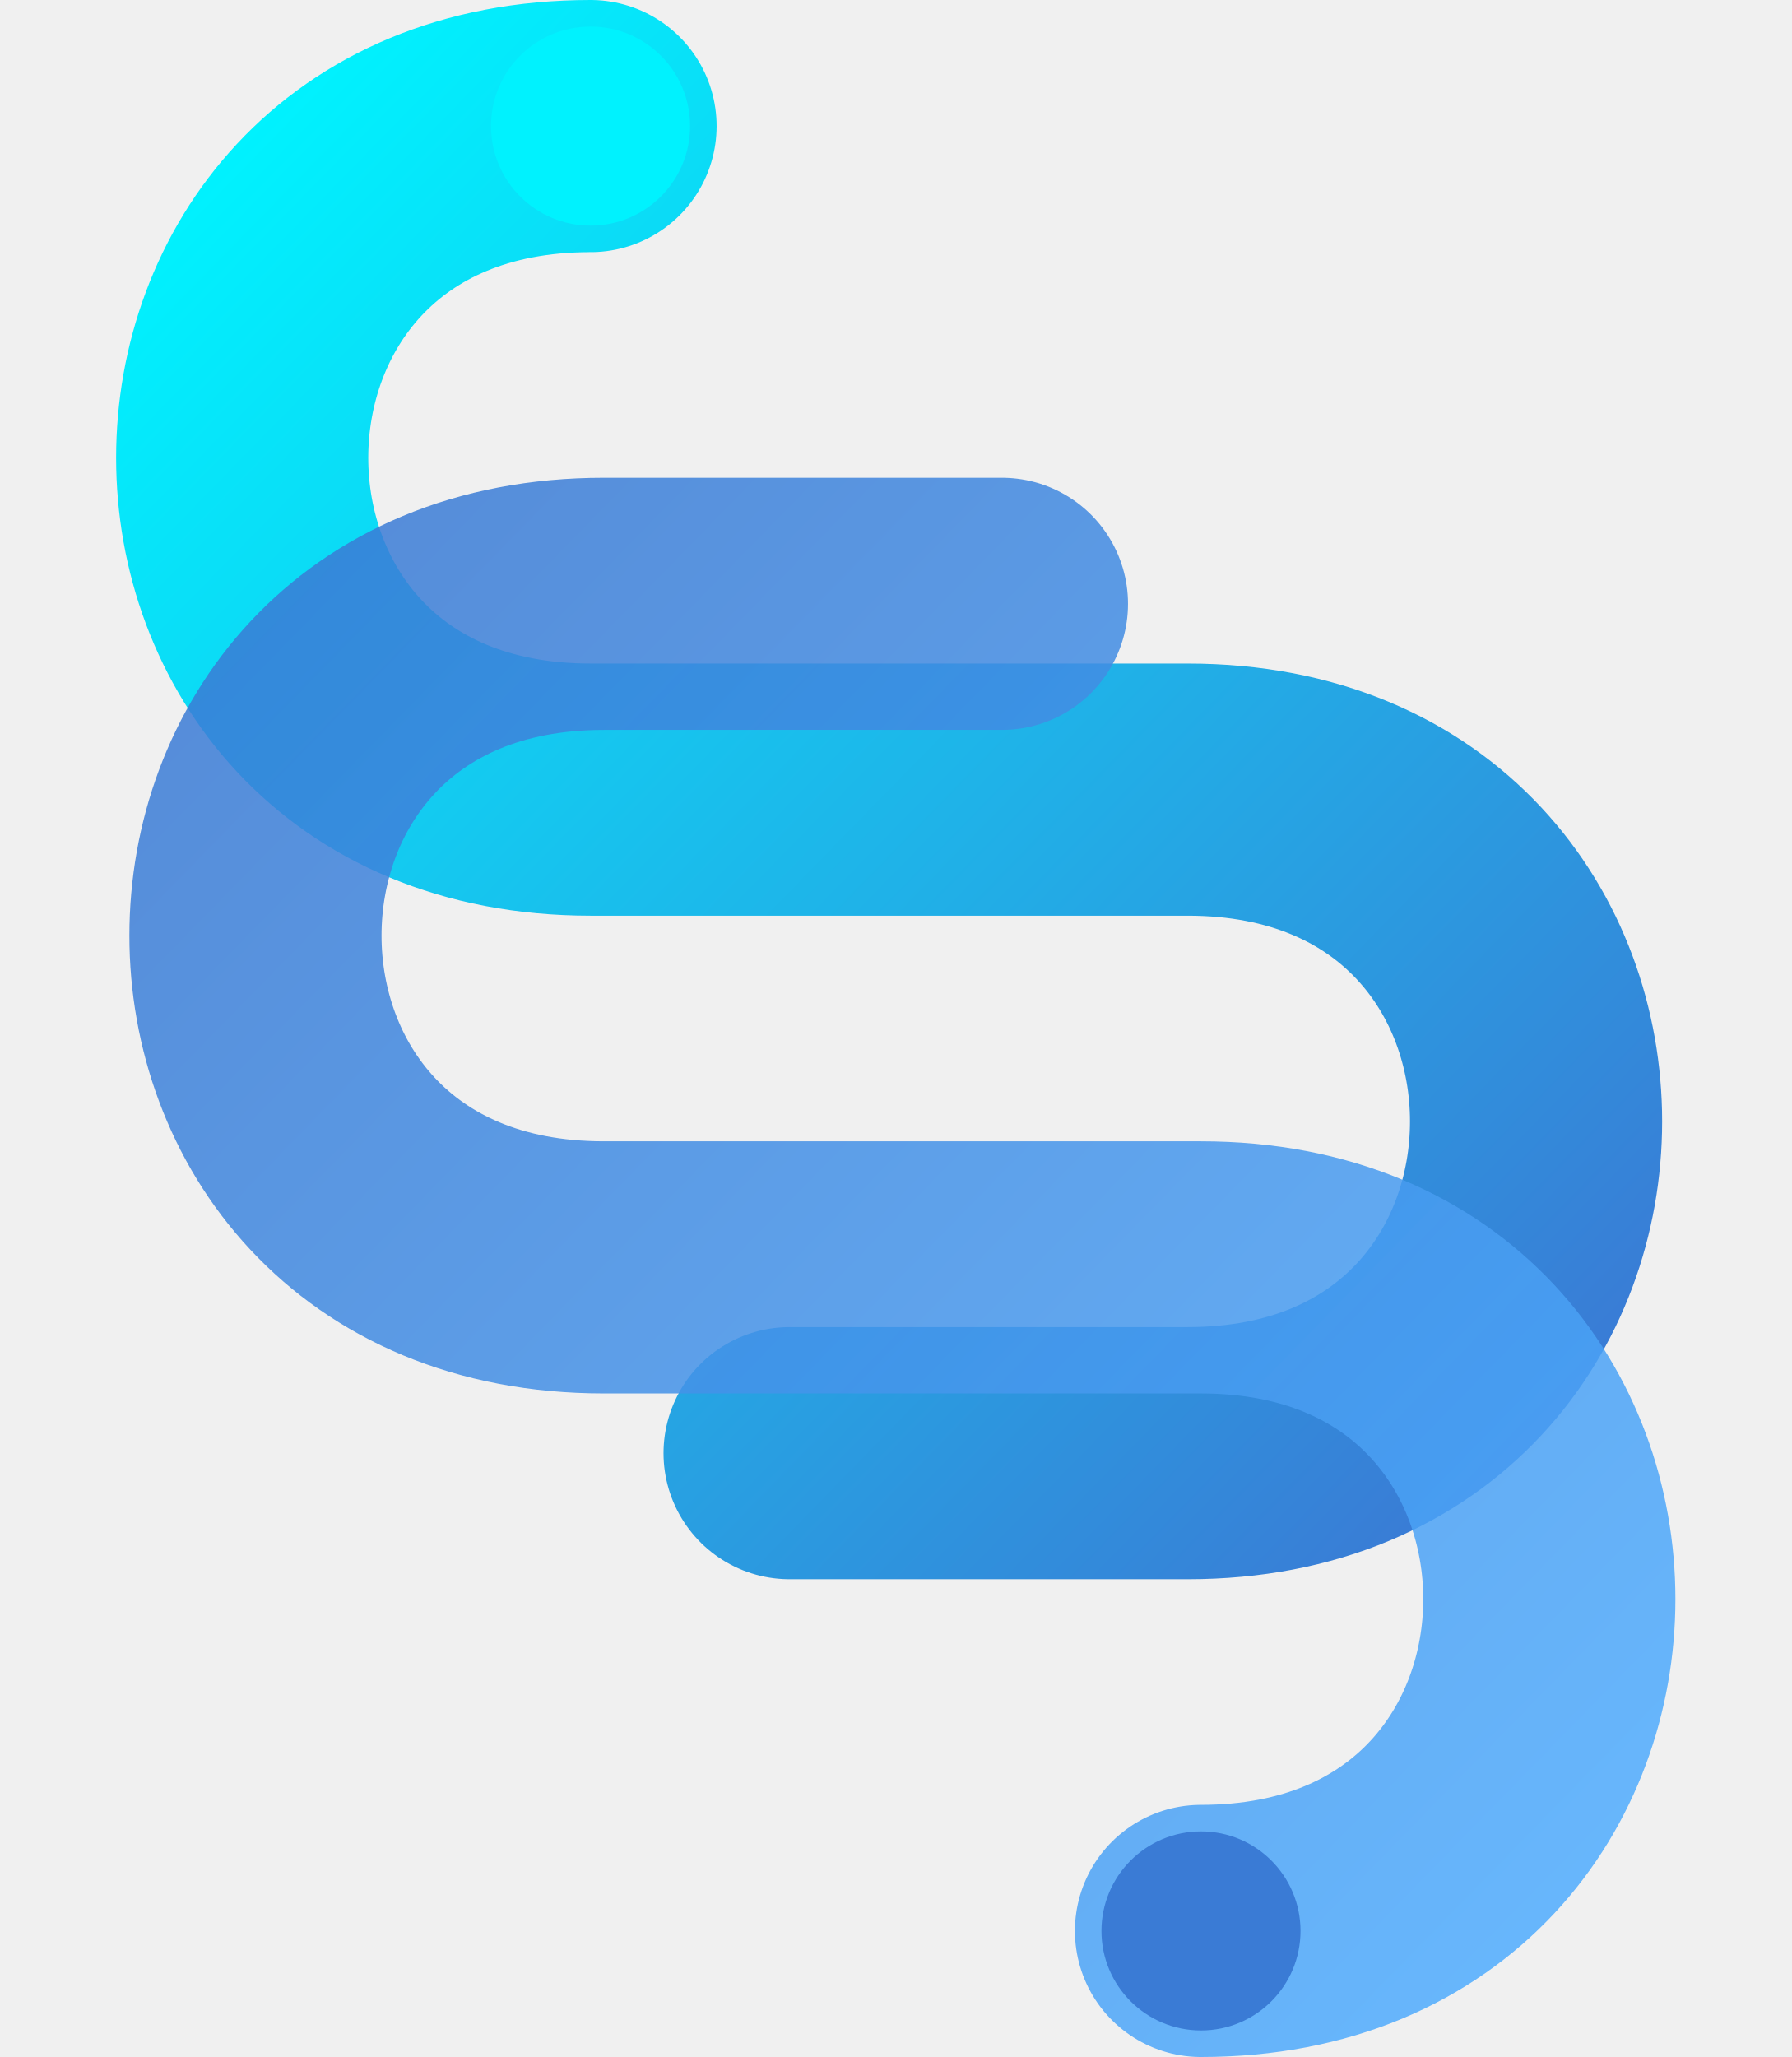
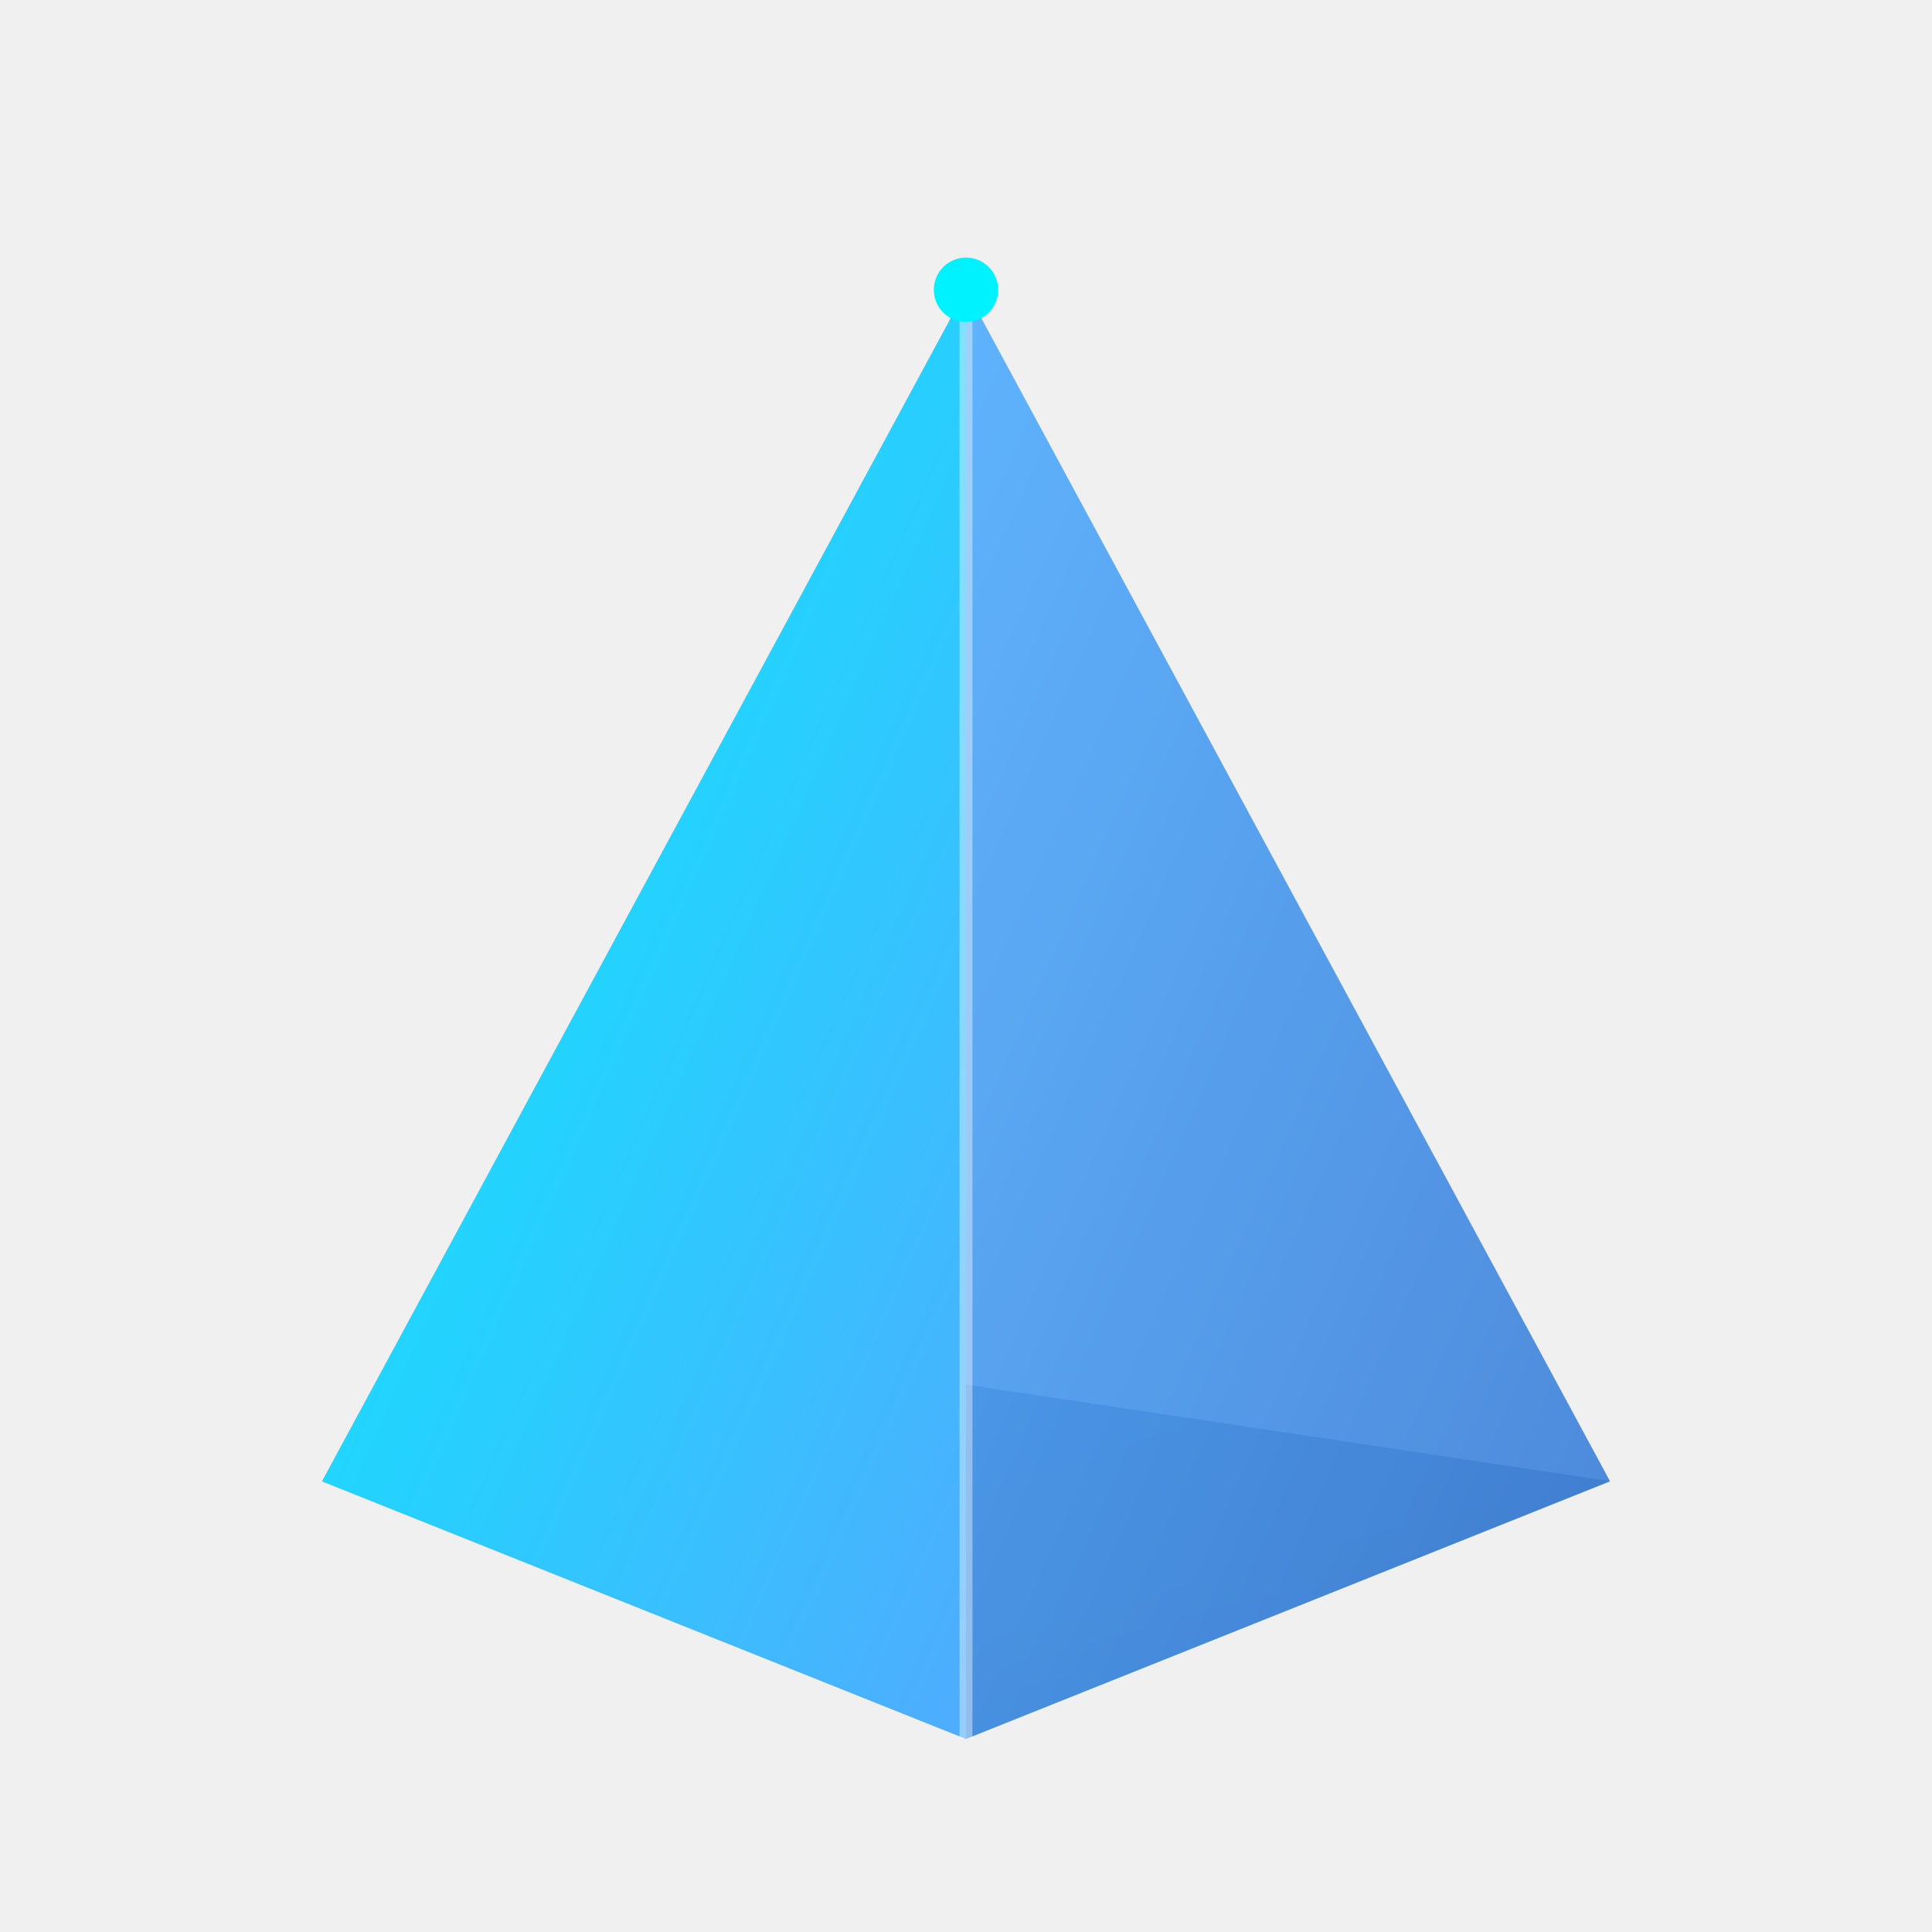
- <svg xmlns="http://www.w3.org/2000/svg" viewBox="121 101 270 310">
+ <svg xmlns="http://www.w3.org/2000/svg" viewBox="0 0 300 300">
  <defs>
-     <linearGradient id="python-grad-a" x1="0%" y1="0%" x2="100%" y2="100%">
+     <linearGradient id="p1-left" x1="0%" y1="0%" x2="100%" y2="100%">
      <stop offset="0%" stop-color="#00F2FE" />
+       <stop offset="100%" stop-color="#4FACFE" />
+     </linearGradient>
+     <linearGradient id="p1-right" x1="0%" y1="0%" x2="100%" y2="100%">
+       <stop offset="0%" stop-color="#4FACFE" />
      <stop offset="100%" stop-color="#3A7BD5" />
    </linearGradient>
-     <linearGradient id="python-grad-b" x1="0%" y1="0%" x2="100%" y2="100%">
-       <stop offset="0%" stop-color="#3A7BD5" />
-       <stop offset="100%" stop-color="#4FACFE" />
+     <linearGradient id="p1-base" x1="0%" y1="0%" x2="100%" y2="100%">
+       <stop offset="0%" stop-color="#1E3C72" />
+       <stop offset="100%" stop-color="#0f172a" />
    </linearGradient>
  </defs>
-   <g>
-     <path d="M 210 120               C 140 120, 140 220, 210 220               L 300 220               C 370 220, 370 320, 300 320               L 240 320" fill="none" stroke="url(#python-grad-a)" stroke-width="38" stroke-linecap="round" stroke-linejoin="round" />
-     <path d="M 302 392               C 372 392, 372 292, 302 292               L 212 292               C 142 292, 142 192, 212 192               L 272 192" fill="none" stroke="url(#python-grad-b)" stroke-width="38" stroke-opacity="0.85" stroke-linecap="round" stroke-linejoin="round" />
-     <circle cx="210" cy="120" r="15" fill="#00F2FE" />
-     <circle cx="302" cy="392" r="15" fill="#3A7BD5" />
-   </g>
+   <polygon points="50,230 150,270 250,230 150,215" fill="url(#p1-base)" opacity="0.6" />
+   <polygon points="150,45 50,230 150,270" fill="url(#p1-left)" />
+   <polygon points="150,45 150,270 250,230" fill="url(#p1-right)" opacity="0.9" />
+   <line x1="150" y1="45" x2="150" y2="270" stroke="#FFFFFF" stroke-width="2" stroke-opacity="0.4" />
+   <circle cx="150" cy="45" r="5" fill="#00F2FE" />
</svg>
